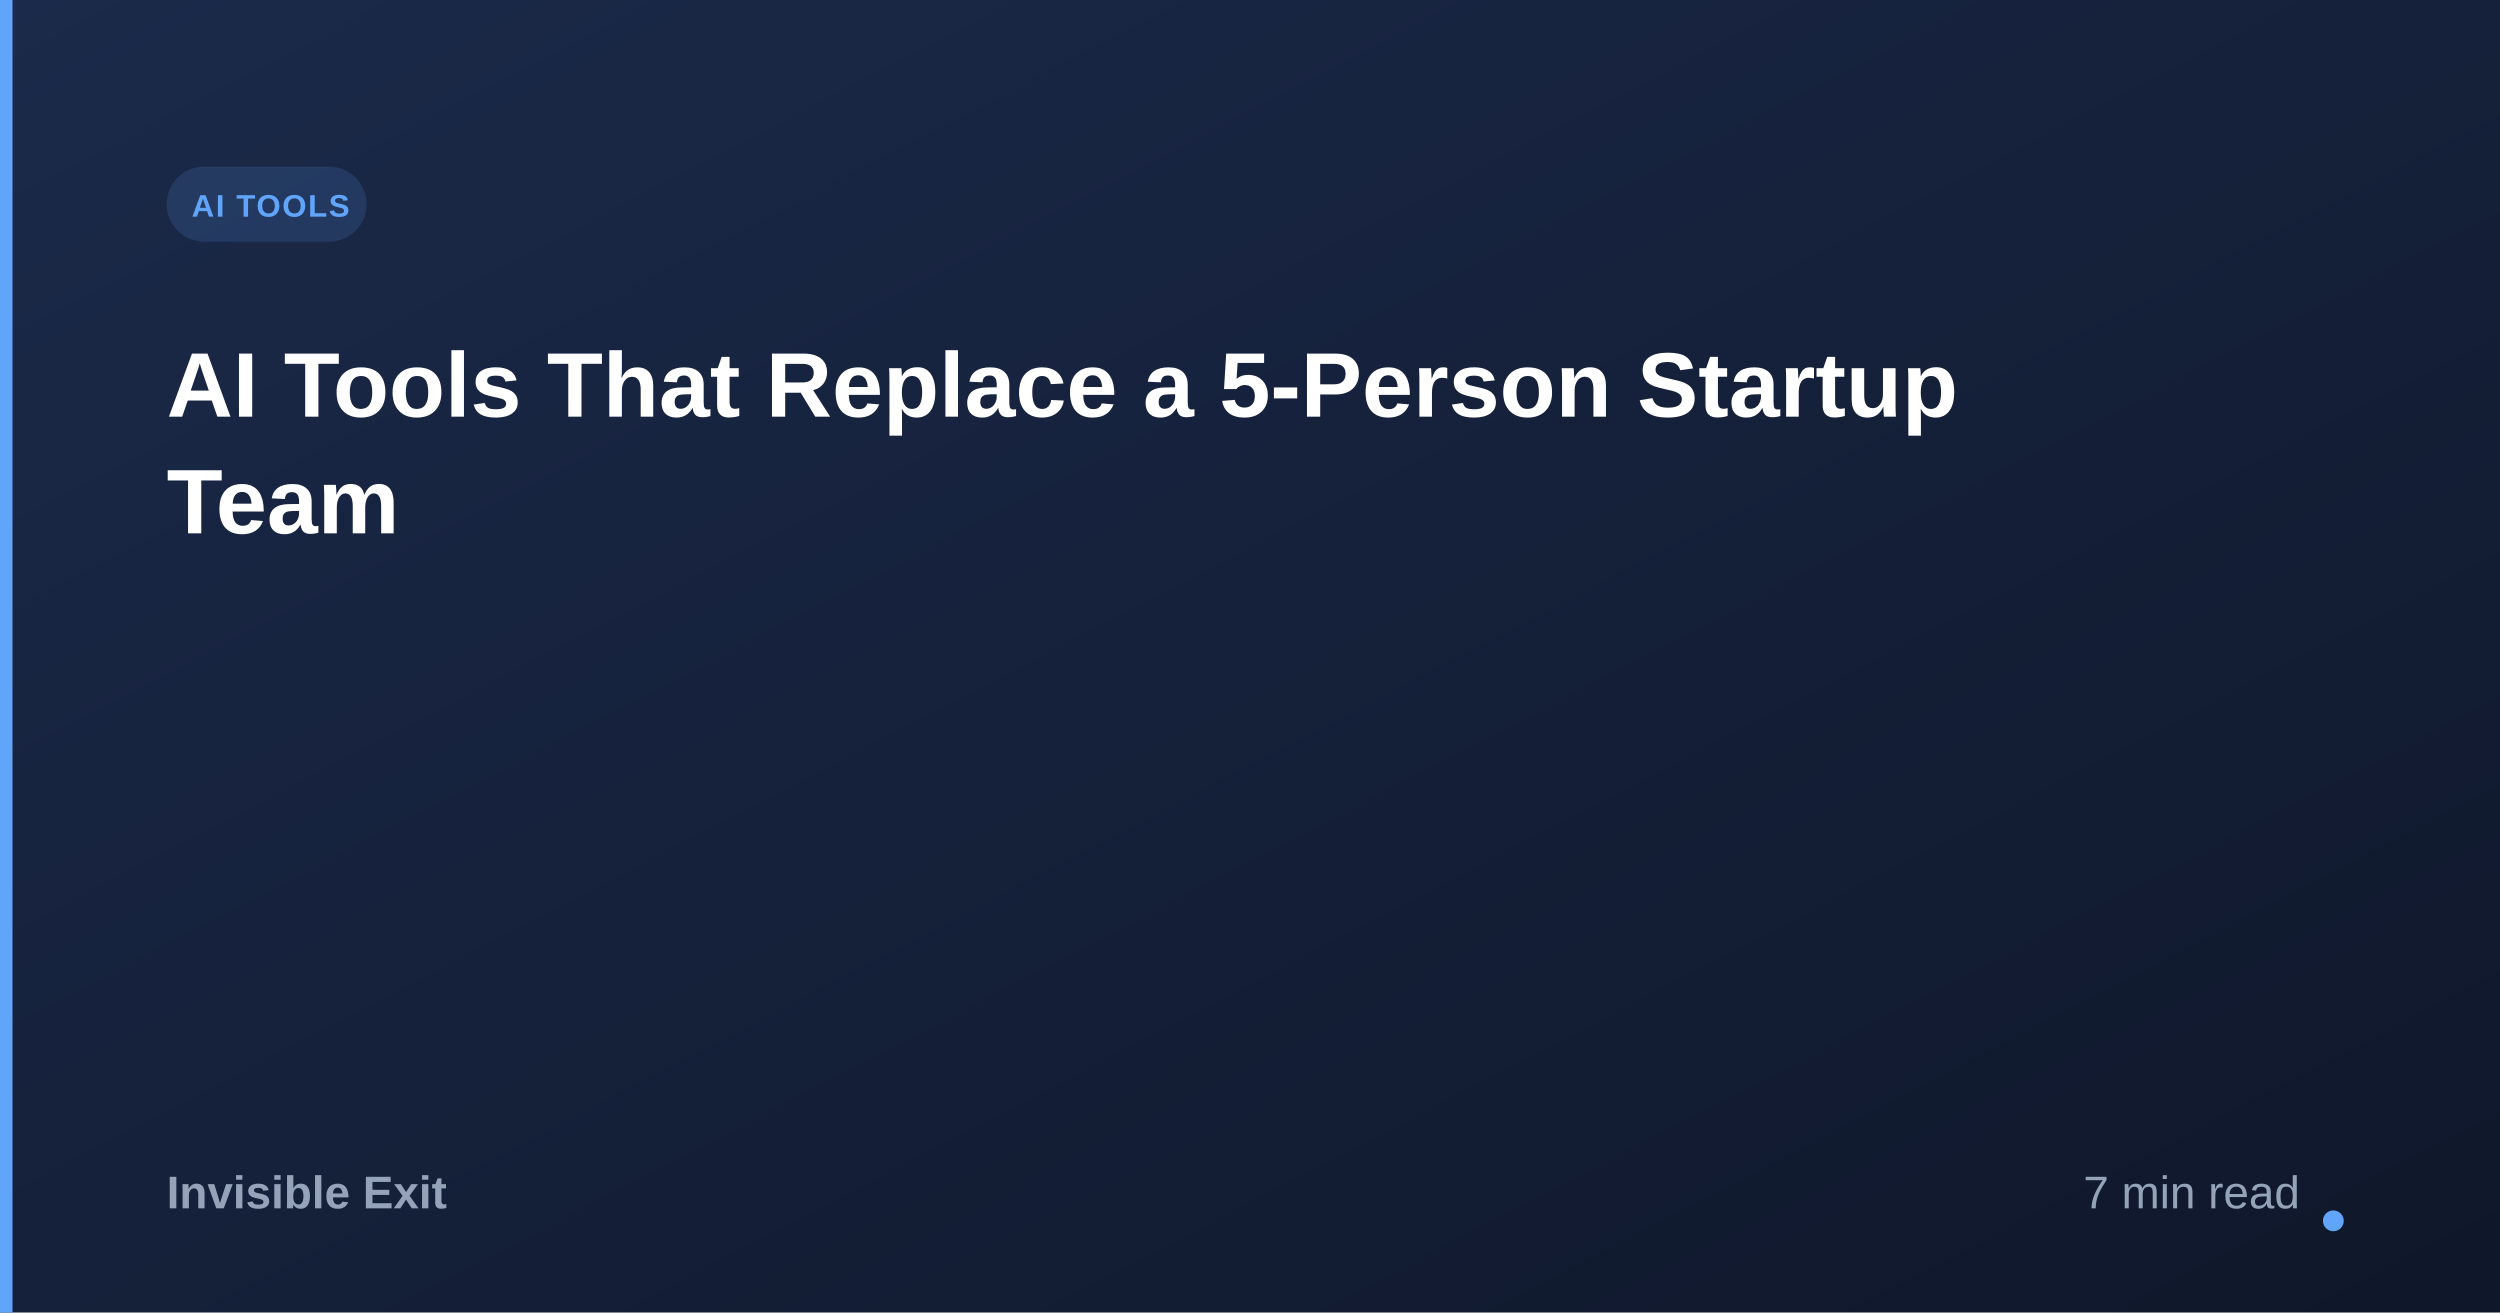
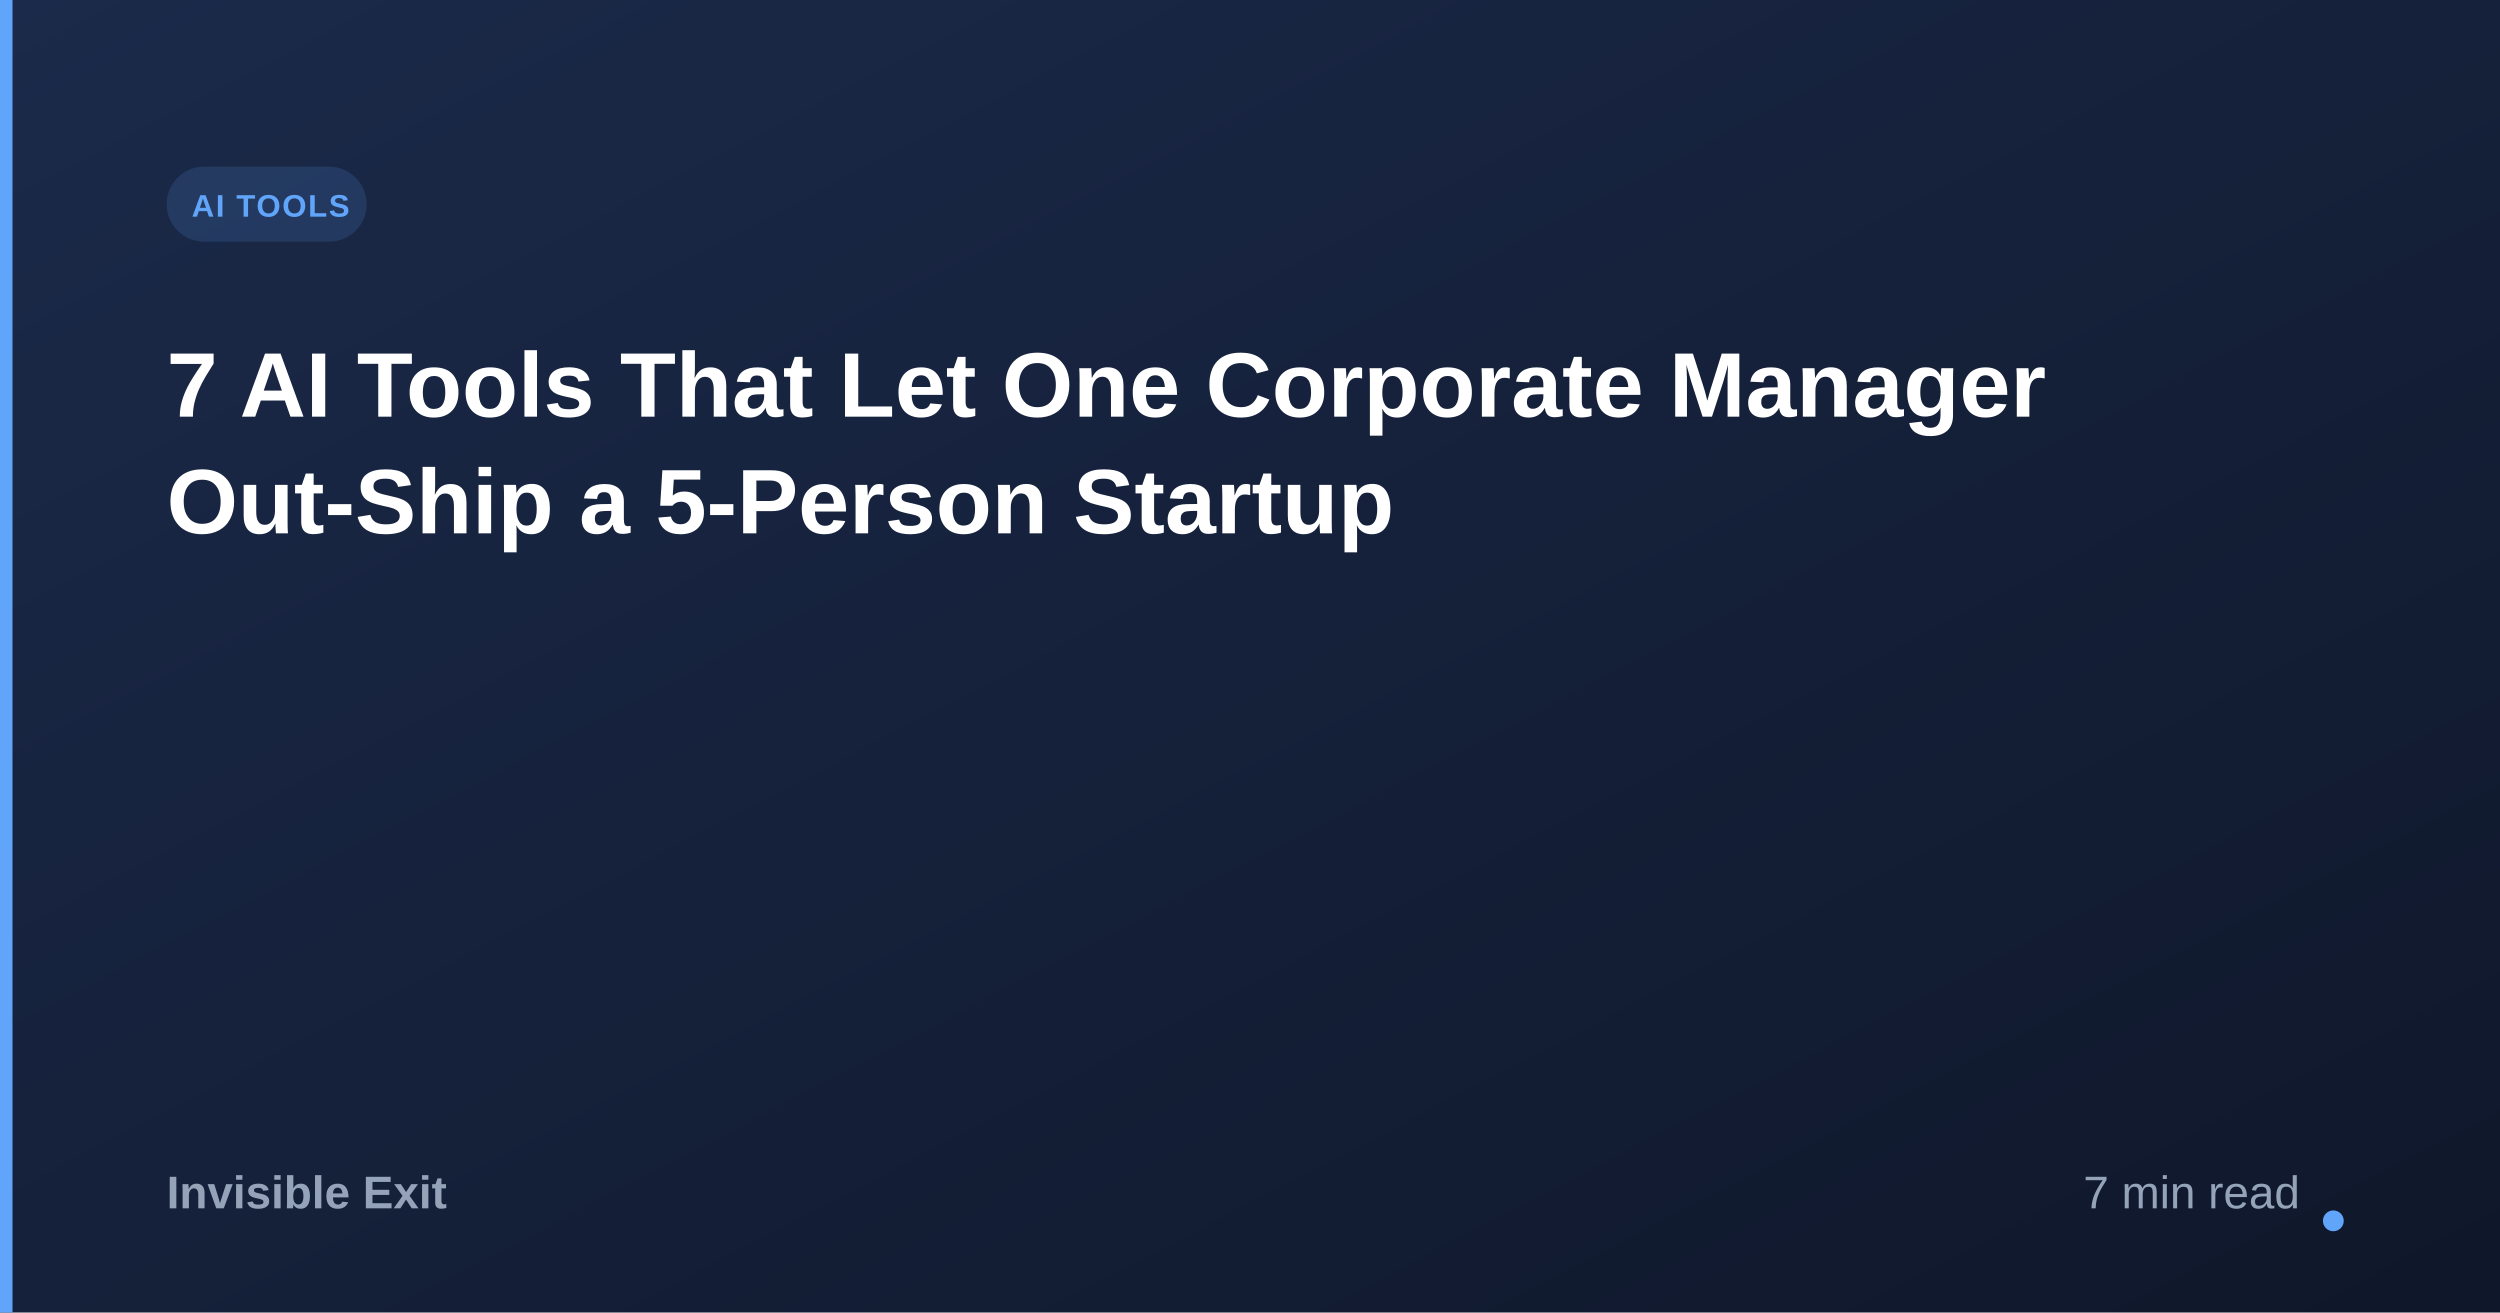
<svg xmlns="http://www.w3.org/2000/svg" width="1200" height="630">
  <defs>
    <linearGradient id="bg" x1="0%" y1="0%" x2="100%" y2="100%">
      <stop offset="0%" style="stop-color:#1B2A4A" />
      <stop offset="100%" style="stop-color:#0f172a" />
    </linearGradient>
  </defs>
  <rect width="1200" height="630" fill="url(#bg)" />
  <rect x="0" y="0" width="6" height="630" fill="#60A5FA" />
  <rect x="80" y="80" width="96" height="36" rx="18" fill="rgba(96,165,250,0.15)" />
  <text x="92" y="104" font-family="Arial, Helvetica, sans-serif" font-size="15" font-weight="600" fill="#60A5FA" letter-spacing="0.05em">AI TOOLS</text>
-   <text x="80" y="200" font-family="Arial, Helvetica, sans-serif" font-size="44" font-weight="700" fill="#FFFFFF">AI Tools That Replace a 5-Person Startup</text>
-   <text x="80" y="256" font-family="Arial, Helvetica, sans-serif" font-size="44" font-weight="700" fill="#FFFFFF">Team</text>
+   <text x="80" y="200" font-family="Arial, Helvetica, sans-serif" font-size="44" font-weight="700" fill="#FFFFFF">7 AI Tools That Let One Corporate Manager</text>
+   <text x="80" y="256" font-family="Arial, Helvetica, sans-serif" font-size="44" font-weight="700" fill="#FFFFFF">Out-Ship a 5-Person Startup</text>
  <text x="80" y="580" font-family="Arial, Helvetica, sans-serif" font-size="22" font-weight="600" fill="#94A3B8">Invisible Exit</text>
  <text x="1000" y="580" font-family="Arial, Helvetica, sans-serif" font-size="22" fill="#94A3B8">7 min read</text>
  <circle cx="1120" cy="586" r="5" fill="#60A5FA" />
</svg>
